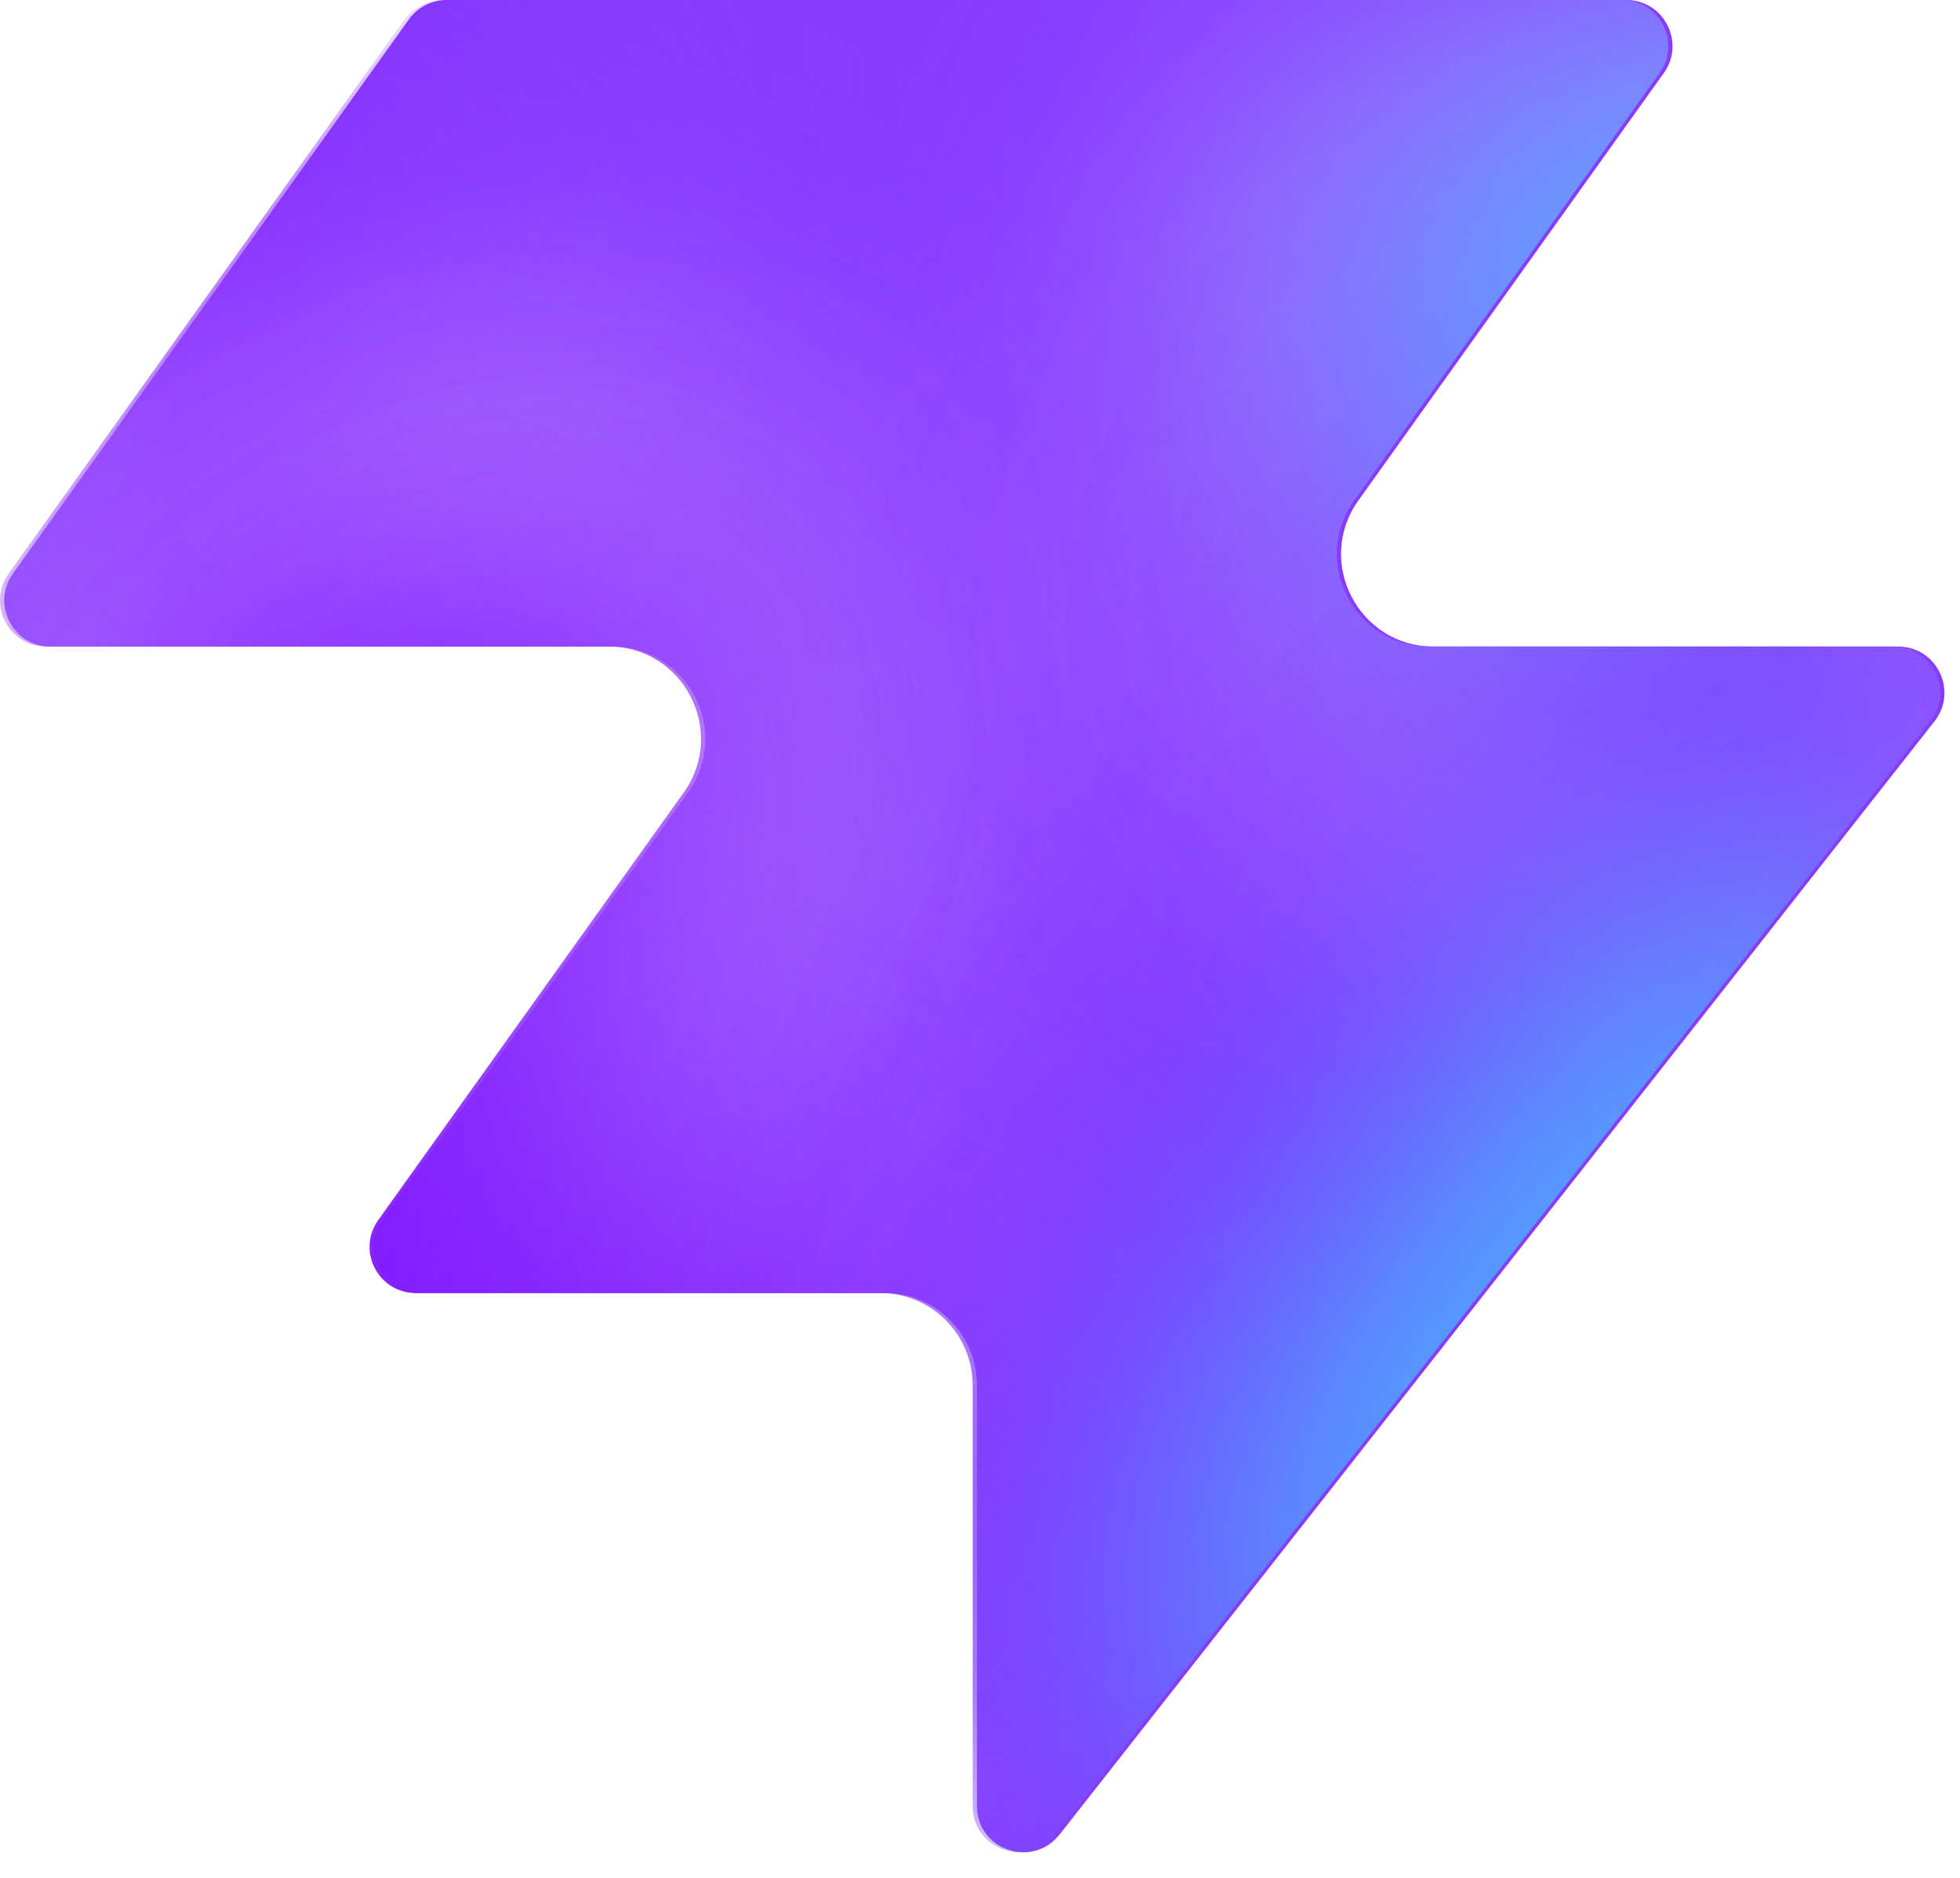
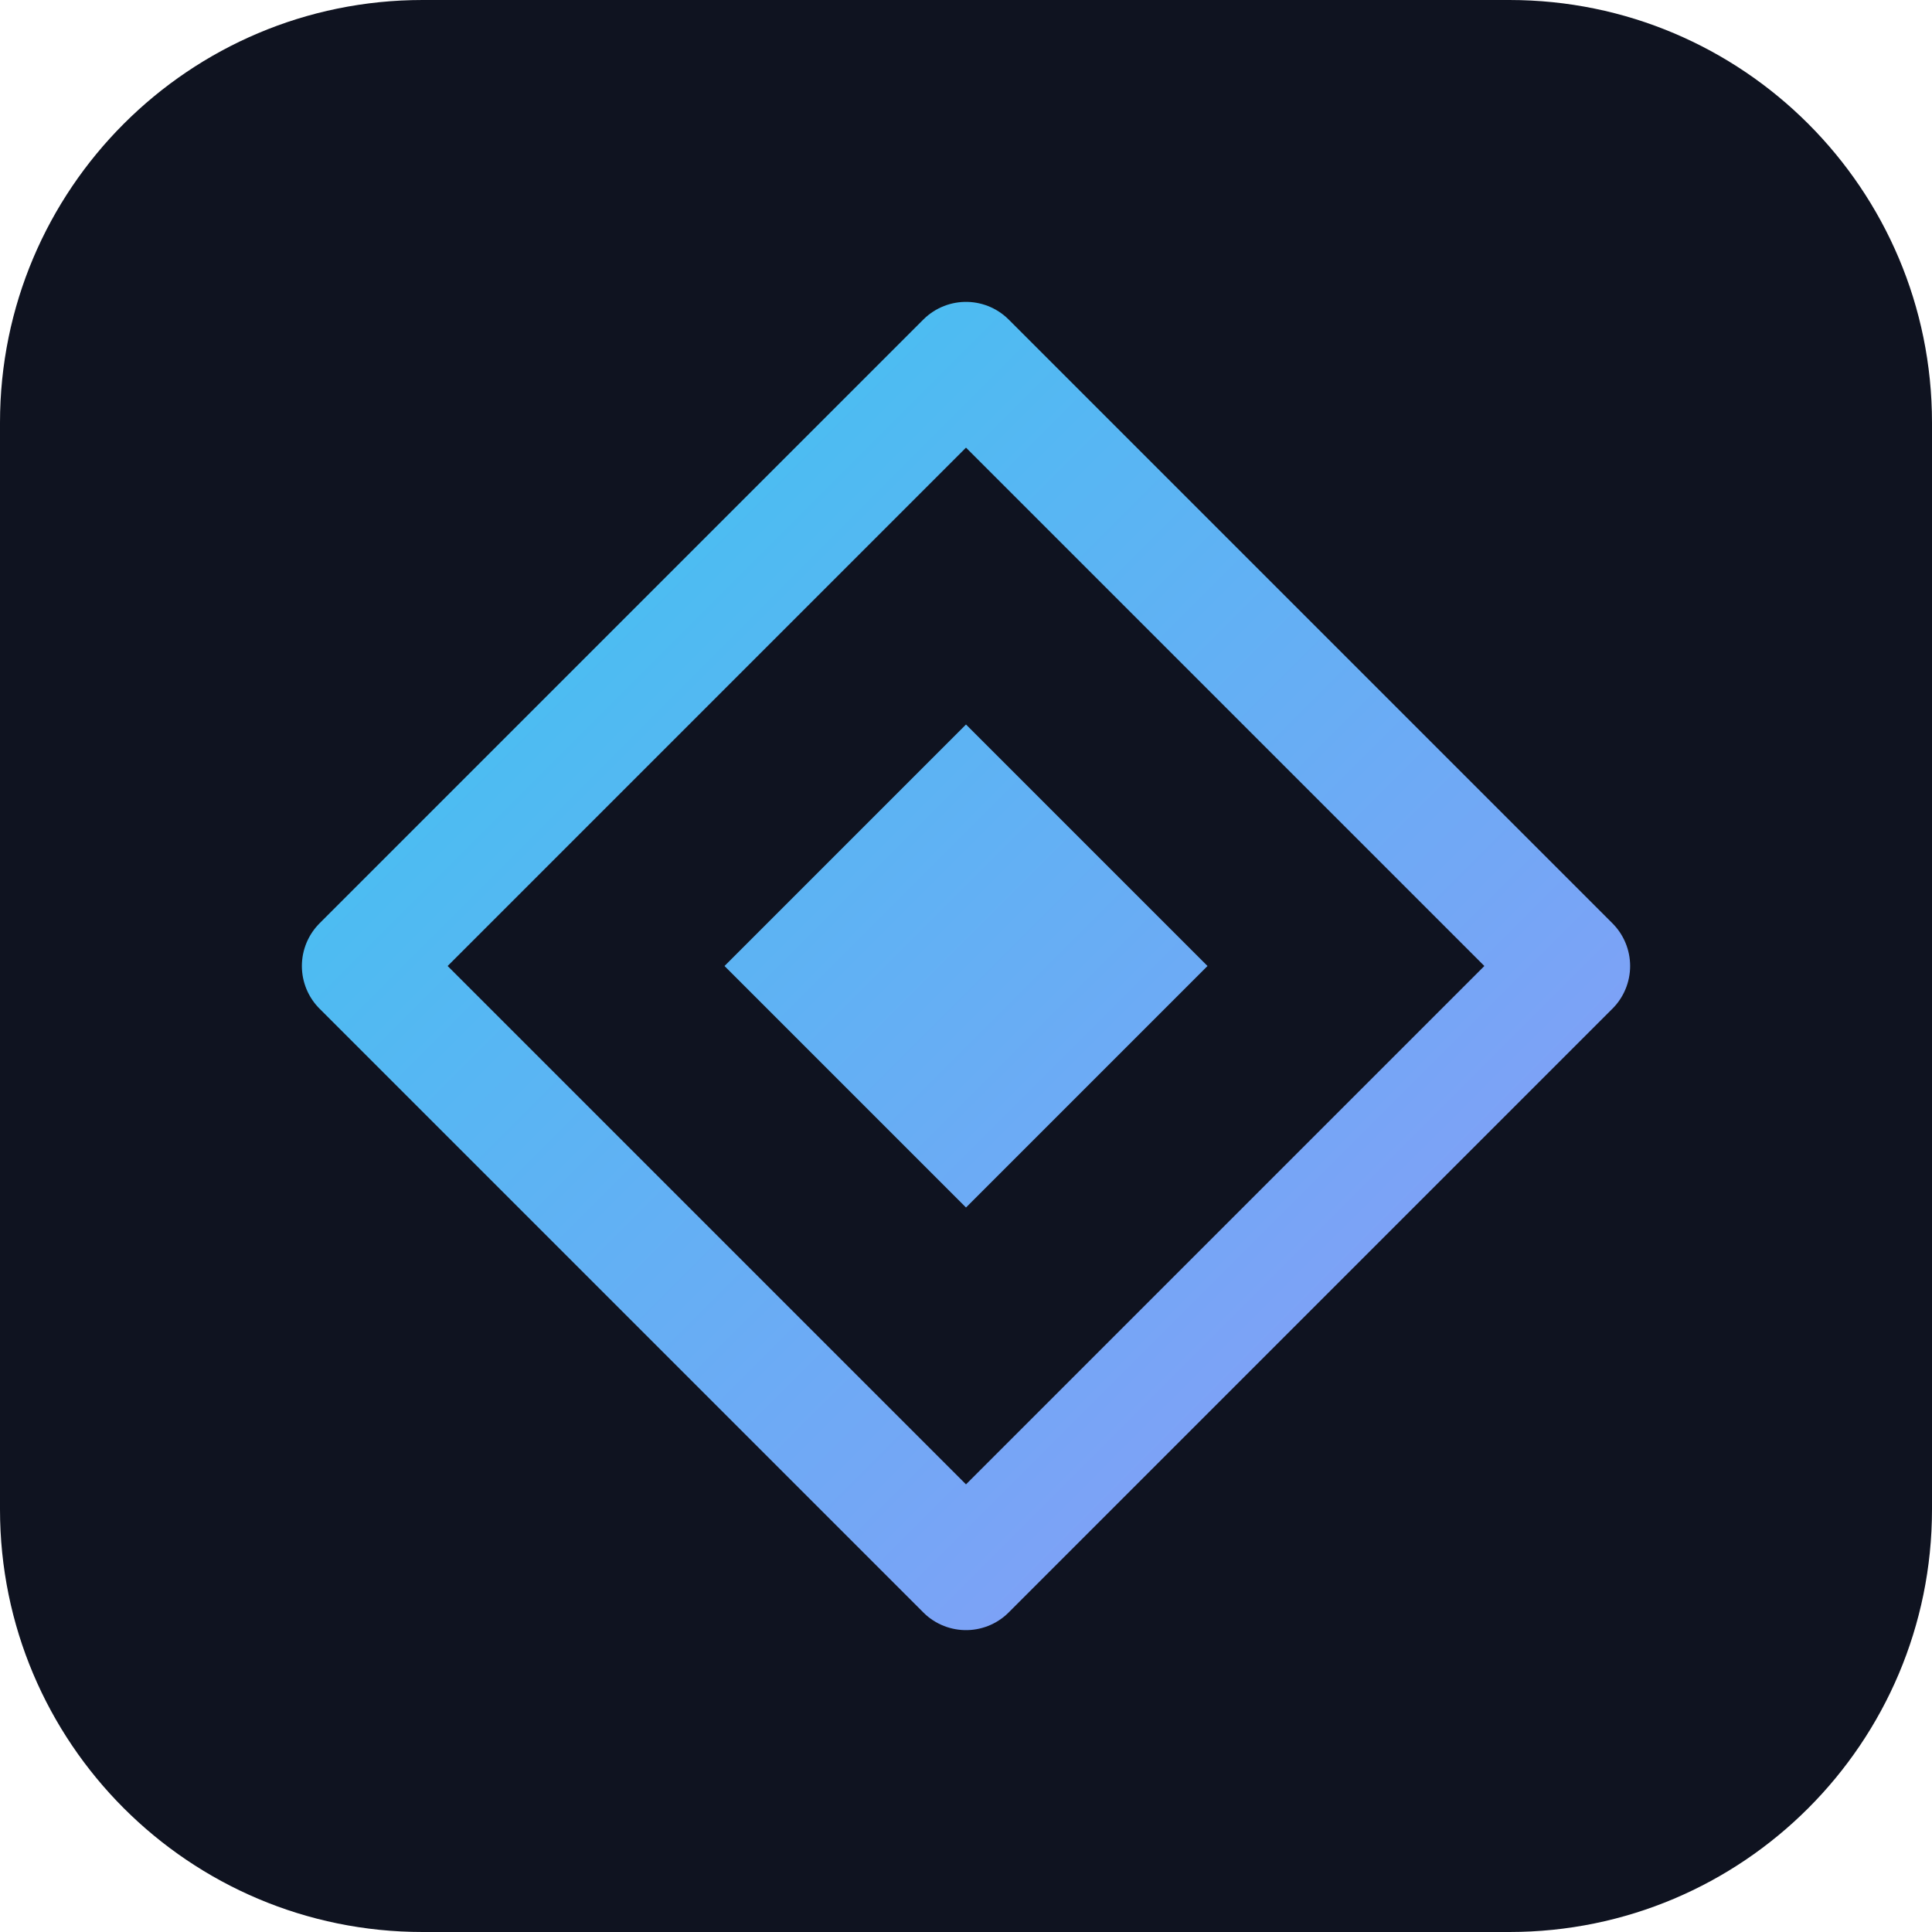
- <svg xmlns="http://www.w3.org/2000/svg" width="48" height="46" fill="none" viewBox="0 0 48 46">
-   <path fill="#863bff" d="M25.946 44.938c-.664.845-2.021.375-2.021-.698V33.937a2.26 2.26 0 0 0-2.262-2.262H10.287c-.92 0-1.456-1.04-.92-1.788l7.48-10.471c1.07-1.497 0-3.578-1.842-3.578H1.237c-.92 0-1.456-1.04-.92-1.788L10.013.474c.214-.297.556-.474.92-.474h28.894c.92 0 1.456 1.04.92 1.788l-7.48 10.471c-1.07 1.498 0 3.579 1.842 3.579h11.377c.943 0 1.473 1.088.89 1.83L25.947 44.94z" style="fill:#863bff;fill:color(display-p3 .525 .23 1);fill-opacity:1" />
-   <mask id="a" width="48" height="46" x="0" y="0" maskUnits="userSpaceOnUse" style="mask-type:alpha">
-     <path fill="#000" d="M25.842 44.938c-.664.844-2.021.375-2.021-.698V33.937a2.26 2.26 0 0 0-2.262-2.262H10.183c-.92 0-1.456-1.04-.92-1.788l7.48-10.471c1.07-1.498 0-3.579-1.842-3.579H1.133c-.92 0-1.456-1.04-.92-1.787L9.91.473c.214-.297.556-.474.92-.474h28.894c.92 0 1.456 1.04.92 1.788l-7.48 10.471c-1.07 1.498 0 3.578 1.842 3.578h11.377c.943 0 1.473 1.088.89 1.832L25.843 44.94z" style="fill:#000;fill-opacity:1" />
-   </mask>
-   <g mask="url(#a)">
-     <g filter="url(#b)">
-       <ellipse cx="5.508" cy="14.704" fill="#ede6ff" rx="5.508" ry="14.704" style="fill:#ede6ff;fill:color(display-p3 .927 .903 1);fill-opacity:1" transform="matrix(.00324 1 1 -.00324 -4.47 31.516)" />
-     </g>
-     <g filter="url(#c)">
-       <ellipse cx="10.399" cy="29.851" fill="#ede6ff" rx="10.399" ry="29.851" style="fill:#ede6ff;fill:color(display-p3 .927 .903 1);fill-opacity:1" transform="matrix(.00324 1 1 -.00324 -39.328 7.883)" />
-     </g>
-     <g filter="url(#d)">
-       <ellipse cx="5.508" cy="30.487" fill="#7e14ff" rx="5.508" ry="30.487" style="fill:#7e14ff;fill:color(display-p3 .492 .077 1);fill-opacity:1" transform="rotate(89.814 -25.913 -14.639)scale(1 -1)" />
-     </g>
-     <g filter="url(#e)">
-       <ellipse cx="5.508" cy="30.599" fill="#7e14ff" rx="5.508" ry="30.599" style="fill:#7e14ff;fill:color(display-p3 .492 .077 1);fill-opacity:1" transform="rotate(89.814 -32.644 -3.334)scale(1 -1)" />
-     </g>
-     <g filter="url(#f)">
-       <ellipse cx="5.508" cy="30.599" fill="#7e14ff" rx="5.508" ry="30.599" style="fill:#7e14ff;fill:color(display-p3 .492 .077 1);fill-opacity:1" transform="matrix(.00324 1 1 -.00324 -34.34 30.47)" />
-     </g>
-     <g filter="url(#g)">
-       <ellipse cx="14.072" cy="22.078" fill="#ede6ff" rx="14.072" ry="22.078" style="fill:#ede6ff;fill:color(display-p3 .927 .903 1);fill-opacity:1" transform="rotate(93.35 24.506 48.493)scale(-1 1)" />
-     </g>
-     <g filter="url(#h)">
-       <ellipse cx="3.47" cy="21.501" fill="#7e14ff" rx="3.47" ry="21.501" style="fill:#7e14ff;fill:color(display-p3 .492 .077 1);fill-opacity:1" transform="rotate(89.009 28.708 47.59)scale(-1 1)" />
-     </g>
-     <g filter="url(#i)">
-       <ellipse cx="3.47" cy="21.501" fill="#7e14ff" rx="3.47" ry="21.501" style="fill:#7e14ff;fill:color(display-p3 .492 .077 1);fill-opacity:1" transform="rotate(89.009 28.708 47.59)scale(-1 1)" />
-     </g>
-     <g filter="url(#j)">
-       <ellipse cx=".387" cy="8.972" fill="#7e14ff" rx="4.407" ry="29.108" style="fill:#7e14ff;fill:color(display-p3 .492 .077 1);fill-opacity:1" transform="rotate(39.51 .387 8.972)" />
-     </g>
-     <g filter="url(#k)">
-       <ellipse cx="47.523" cy="-6.092" fill="#7e14ff" rx="4.407" ry="29.108" style="fill:#7e14ff;fill:color(display-p3 .492 .077 1);fill-opacity:1" transform="rotate(37.892 47.523 -6.092)" />
-     </g>
-     <g filter="url(#l)">
-       <ellipse cx="41.412" cy="6.333" fill="#47bfff" rx="5.971" ry="9.665" style="fill:#47bfff;fill:color(display-p3 .28 .748 1);fill-opacity:1" transform="rotate(37.892 41.412 6.333)" />
-     </g>
-     <g filter="url(#m)">
-       <ellipse cx="-1.879" cy="38.332" fill="#7e14ff" rx="4.407" ry="29.108" style="fill:#7e14ff;fill:color(display-p3 .492 .077 1);fill-opacity:1" transform="rotate(37.892 -1.88 38.332)" />
-     </g>
-     <g filter="url(#n)">
-       <ellipse cx="-1.879" cy="38.332" fill="#7e14ff" rx="4.407" ry="29.108" style="fill:#7e14ff;fill:color(display-p3 .492 .077 1);fill-opacity:1" transform="rotate(37.892 -1.88 38.332)" />
-     </g>
-     <g filter="url(#o)">
-       <ellipse cx="35.651" cy="29.907" fill="#7e14ff" rx="4.407" ry="29.108" style="fill:#7e14ff;fill:color(display-p3 .492 .077 1);fill-opacity:1" transform="rotate(37.892 35.651 29.907)" />
-     </g>
-     <g filter="url(#p)">
-       <ellipse cx="38.418" cy="32.4" fill="#47bfff" rx="5.971" ry="15.297" style="fill:#47bfff;fill:color(display-p3 .28 .748 1);fill-opacity:1" transform="rotate(37.892 38.418 32.4)" />
-     </g>
-   </g>
+ <svg xmlns="http://www.w3.org/2000/svg" viewBox="0 0 64 64">
  <defs>
-     <filter id="b" width="60.045" height="41.654" x="-19.77" y="16.149" color-interpolation-filters="sRGB" filterUnits="userSpaceOnUse">
-       <feFlood flood-opacity="0" result="BackgroundImageFix" />
-       <feBlend in="SourceGraphic" in2="BackgroundImageFix" result="shape" />
-       <feGaussianBlur result="effect1_foregroundBlur_2002_17158" stdDeviation="7.659" />
-     </filter>
-     <filter id="c" width="90.34" height="51.437" x="-54.613" y="-7.533" color-interpolation-filters="sRGB" filterUnits="userSpaceOnUse">
-       <feFlood flood-opacity="0" result="BackgroundImageFix" />
-       <feBlend in="SourceGraphic" in2="BackgroundImageFix" result="shape" />
-       <feGaussianBlur result="effect1_foregroundBlur_2002_17158" stdDeviation="7.659" />
-     </filter>
-     <filter id="d" width="79.355" height="29.4" x="-49.64" y="2.03" color-interpolation-filters="sRGB" filterUnits="userSpaceOnUse">
-       <feFlood flood-opacity="0" result="BackgroundImageFix" />
-       <feBlend in="SourceGraphic" in2="BackgroundImageFix" result="shape" />
-       <feGaussianBlur result="effect1_foregroundBlur_2002_17158" stdDeviation="4.596" />
-     </filter>
-     <filter id="e" width="79.579" height="29.4" x="-45.045" y="20.029" color-interpolation-filters="sRGB" filterUnits="userSpaceOnUse">
-       <feFlood flood-opacity="0" result="BackgroundImageFix" />
-       <feBlend in="SourceGraphic" in2="BackgroundImageFix" result="shape" />
-       <feGaussianBlur result="effect1_foregroundBlur_2002_17158" stdDeviation="4.596" />
-     </filter>
-     <filter id="f" width="79.579" height="29.4" x="-43.513" y="21.178" color-interpolation-filters="sRGB" filterUnits="userSpaceOnUse">
-       <feFlood flood-opacity="0" result="BackgroundImageFix" />
-       <feBlend in="SourceGraphic" in2="BackgroundImageFix" result="shape" />
-       <feGaussianBlur result="effect1_foregroundBlur_2002_17158" stdDeviation="4.596" />
-     </filter>
-     <filter id="g" width="74.749" height="58.852" x="15.756" y="-17.901" color-interpolation-filters="sRGB" filterUnits="userSpaceOnUse">
-       <feFlood flood-opacity="0" result="BackgroundImageFix" />
-       <feBlend in="SourceGraphic" in2="BackgroundImageFix" result="shape" />
-       <feGaussianBlur result="effect1_foregroundBlur_2002_17158" stdDeviation="7.659" />
-     </filter>
-     <filter id="h" width="61.377" height="25.362" x="23.548" y="2.284" color-interpolation-filters="sRGB" filterUnits="userSpaceOnUse">
-       <feFlood flood-opacity="0" result="BackgroundImageFix" />
-       <feBlend in="SourceGraphic" in2="BackgroundImageFix" result="shape" />
-       <feGaussianBlur result="effect1_foregroundBlur_2002_17158" stdDeviation="4.596" />
-     </filter>
-     <filter id="i" width="61.377" height="25.362" x="23.548" y="2.284" color-interpolation-filters="sRGB" filterUnits="userSpaceOnUse">
-       <feFlood flood-opacity="0" result="BackgroundImageFix" />
-       <feBlend in="SourceGraphic" in2="BackgroundImageFix" result="shape" />
-       <feGaussianBlur result="effect1_foregroundBlur_2002_17158" stdDeviation="4.596" />
-     </filter>
-     <filter id="j" width="56.045" height="63.649" x="-27.636" y="-22.853" color-interpolation-filters="sRGB" filterUnits="userSpaceOnUse">
-       <feFlood flood-opacity="0" result="BackgroundImageFix" />
-       <feBlend in="SourceGraphic" in2="BackgroundImageFix" result="shape" />
-       <feGaussianBlur result="effect1_foregroundBlur_2002_17158" stdDeviation="4.596" />
-     </filter>
-     <filter id="k" width="54.814" height="64.646" x="20.116" y="-38.415" color-interpolation-filters="sRGB" filterUnits="userSpaceOnUse">
-       <feFlood flood-opacity="0" result="BackgroundImageFix" />
-       <feBlend in="SourceGraphic" in2="BackgroundImageFix" result="shape" />
-       <feGaussianBlur result="effect1_foregroundBlur_2002_17158" stdDeviation="4.596" />
-     </filter>
-     <filter id="l" width="33.541" height="35.313" x="24.641" y="-11.323" color-interpolation-filters="sRGB" filterUnits="userSpaceOnUse">
-       <feFlood flood-opacity="0" result="BackgroundImageFix" />
-       <feBlend in="SourceGraphic" in2="BackgroundImageFix" result="shape" />
-       <feGaussianBlur result="effect1_foregroundBlur_2002_17158" stdDeviation="4.596" />
-     </filter>
-     <filter id="m" width="54.814" height="64.646" x="-29.286" y="6.009" color-interpolation-filters="sRGB" filterUnits="userSpaceOnUse">
-       <feFlood flood-opacity="0" result="BackgroundImageFix" />
-       <feBlend in="SourceGraphic" in2="BackgroundImageFix" result="shape" />
-       <feGaussianBlur result="effect1_foregroundBlur_2002_17158" stdDeviation="4.596" />
-     </filter>
-     <filter id="n" width="54.814" height="64.646" x="-29.286" y="6.009" color-interpolation-filters="sRGB" filterUnits="userSpaceOnUse">
-       <feFlood flood-opacity="0" result="BackgroundImageFix" />
-       <feBlend in="SourceGraphic" in2="BackgroundImageFix" result="shape" />
-       <feGaussianBlur result="effect1_foregroundBlur_2002_17158" stdDeviation="4.596" />
-     </filter>
-     <filter id="o" width="54.814" height="64.646" x="8.244" y="-2.416" color-interpolation-filters="sRGB" filterUnits="userSpaceOnUse">
-       <feFlood flood-opacity="0" result="BackgroundImageFix" />
-       <feBlend in="SourceGraphic" in2="BackgroundImageFix" result="shape" />
-       <feGaussianBlur result="effect1_foregroundBlur_2002_17158" stdDeviation="4.596" />
-     </filter>
-     <filter id="p" width="39.409" height="43.623" x="18.713" y="10.588" color-interpolation-filters="sRGB" filterUnits="userSpaceOnUse">
-       <feFlood flood-opacity="0" result="BackgroundImageFix" />
-       <feBlend in="SourceGraphic" in2="BackgroundImageFix" result="shape" />
-       <feGaussianBlur result="effect1_foregroundBlur_2002_17158" stdDeviation="4.596" />
-     </filter>
+     <linearGradient id="g" x1="0" y1="0" x2="64" y2="64" gradientUnits="userSpaceOnUse">
+       <stop offset="0" stop-color="#22d3ee" />
+       <stop offset="1" stop-color="#a78bfa" />
+     </linearGradient>
  </defs>
+   <rect width="64" height="64" rx="14" fill="#0f1320" />
+   <path d="M32 12 L52 32 L32 52 L12 32 Z" fill="none" stroke="url(#g)" stroke-width="4" stroke-linejoin="round" />
+   <path d="M32 24 L40 32 L32 40 L24 32 Z" fill="url(#g)" />
</svg>
